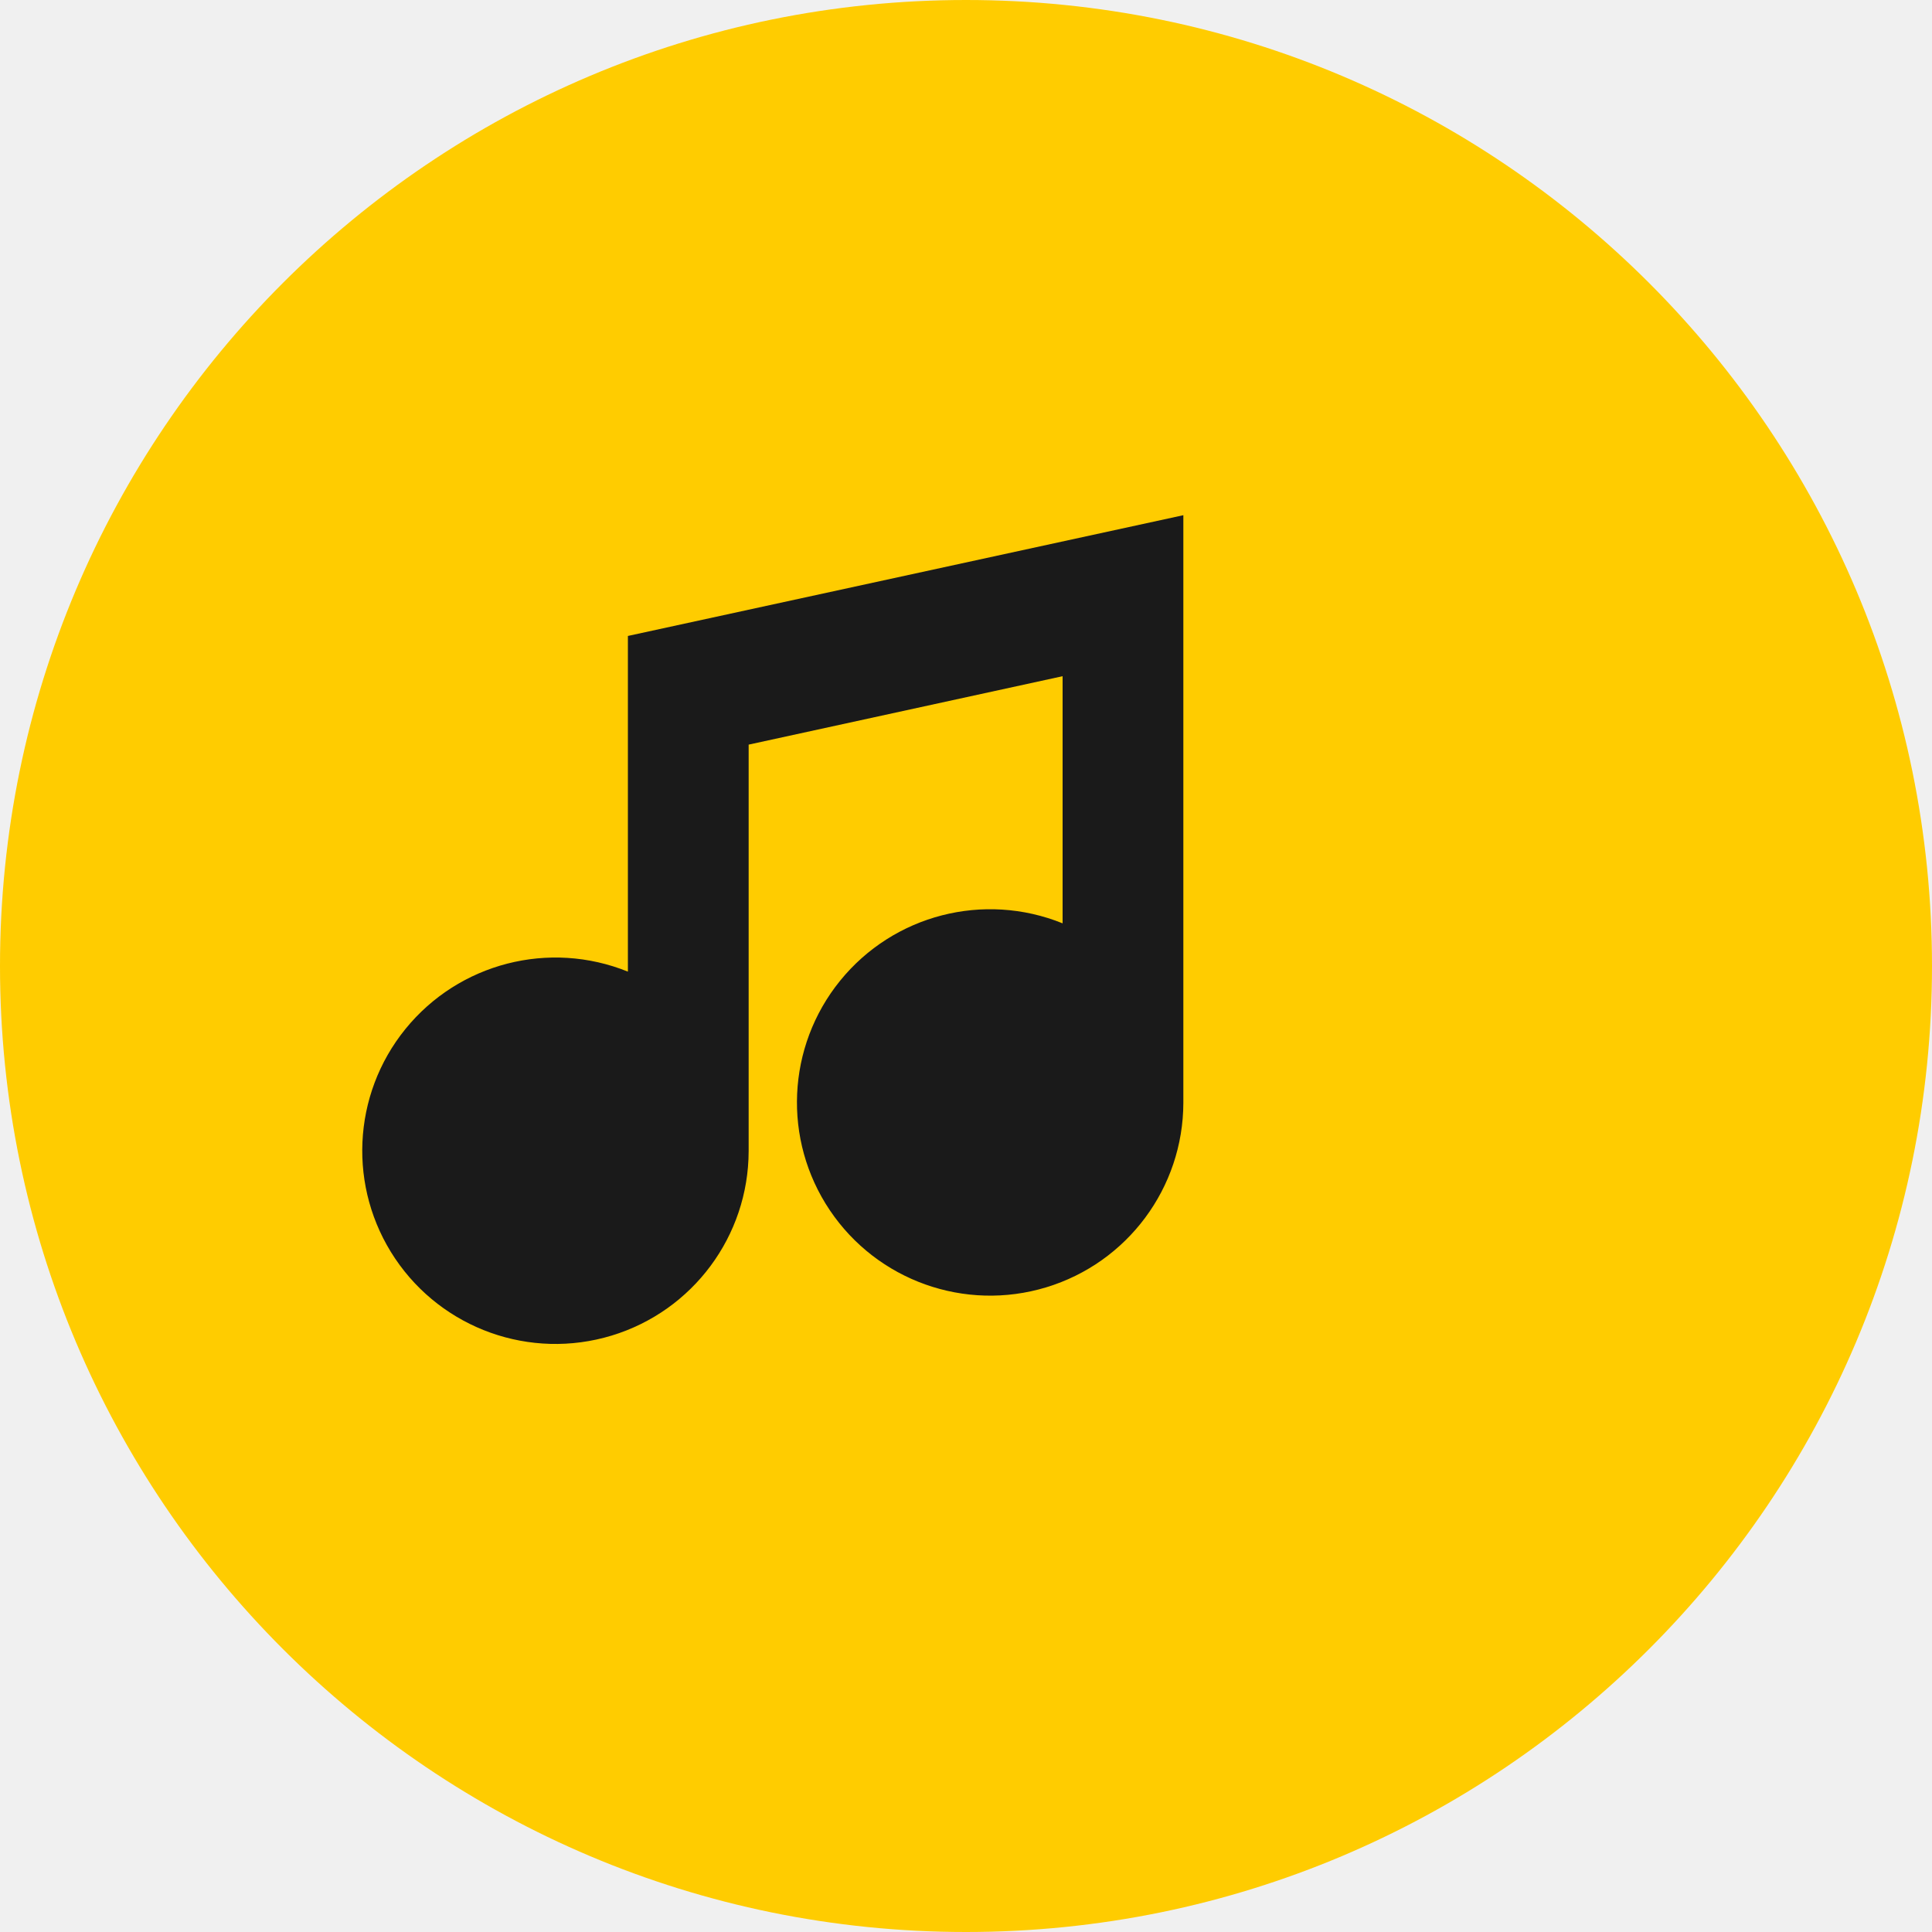
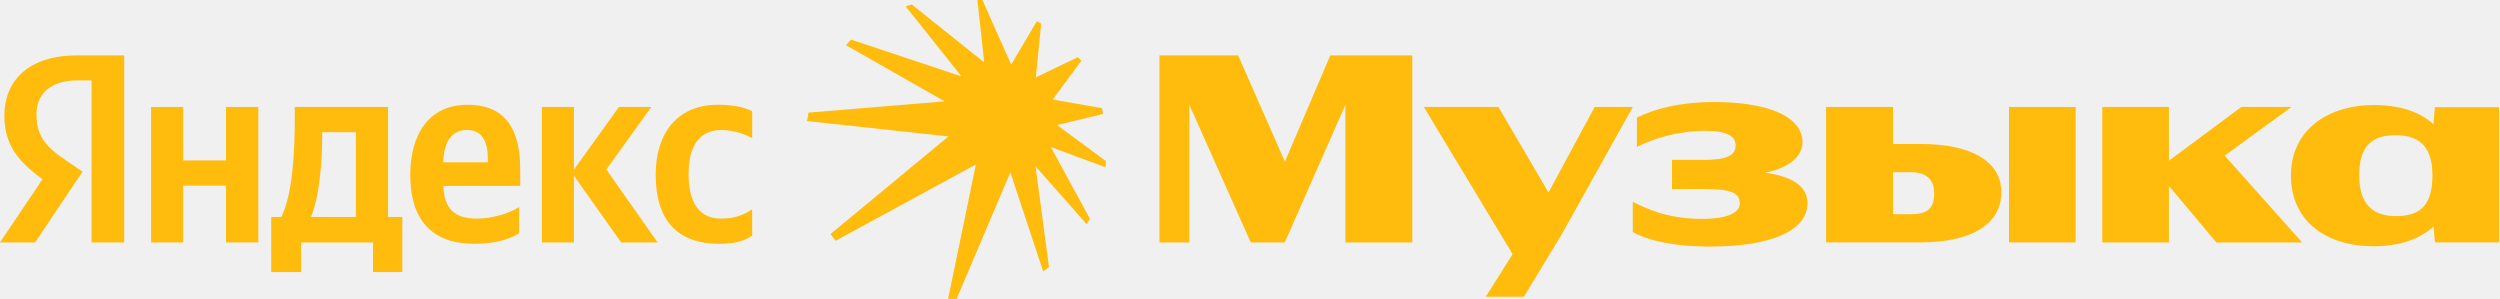
- <svg xmlns="http://www.w3.org/2000/svg" viewBox="0 0 24 24">
-   <circle cx="12" cy="12" r="12" fill="#FFCC00" />
-   <path d="M14.7 6.4v7.3a2.4 2.4 0 1 1-1.5-2.23V8.4l-3.9.85v5.05a2.4 2.4 0 1 1-1.5-2.23V7.9z" fill="#1A1A1A" />
+ <svg xmlns="http://www.w3.org/2000/svg" width="184" height="22" viewBox="0 0 184 22" fill="none">
+   <g clip-path="url(#clip0_1239_56063)">
+     <path d="M0.323 8.537C0.323 10.636 1.333 11.898 3.13 13.187L0 17.843H2.584L6.075 12.636L4.864 11.809C3.39 10.82 2.684 10.032 2.684 8.398C2.684 6.925 3.714 5.916 5.691 5.916H6.741V17.845H9.143V4.077H5.671C2.159 4.077 0.322 5.874 0.322 8.537H0.323Z" fill="#FFBC0D" />
+     <path d="M16.631 11.807H13.483V7.872H11.121V17.843H13.483V13.664H16.631V17.843H19.013V7.872H16.631V11.807Z" fill="#FFBC0D" />
+     <path d="M47.935 7.872H45.555L42.245 12.474V7.872H39.883V17.843H42.245V12.938L45.715 17.843H48.4L44.626 12.474L47.935 7.872Z" fill="#FFBC0D" />
+     <path d="M53.083 9.567C53.991 9.567 54.88 9.891 55.363 10.172V8.194C54.858 7.911 53.991 7.709 52.84 7.709C49.813 7.709 48.258 9.849 48.258 12.856C48.258 16.126 49.771 17.943 52.94 17.943C54.01 17.943 54.777 17.761 55.362 17.338V15.401C54.757 15.824 54.05 16.087 53.062 16.087C51.386 16.087 50.68 14.816 50.68 12.797C50.68 10.657 51.548 9.569 53.081 9.569L53.083 9.567Z" fill="#FFBC0D" />
+     <path d="M28.558 7.872H21.696V8.72C21.696 11.162 21.535 14.291 20.708 15.966H19.961V20.023H22.161V17.843H27.45V20.023H29.61V15.966H28.56V7.872H28.558ZM26.197 15.966H22.887C23.532 14.452 23.713 11.747 23.713 10.012V9.729H26.195V15.966H26.197Z" fill="#FFBC0D" />
+     <path d="M34.414 7.71C31.569 7.71 30.195 9.891 30.195 12.877C30.195 16.288 31.89 17.943 34.898 17.943C36.411 17.943 37.521 17.62 38.208 17.156V15.239C37.481 15.704 36.249 16.087 35.099 16.087C33.368 16.087 32.707 15.298 32.626 13.686H38.288V12.454C38.288 9.002 36.774 7.71 34.413 7.71H34.414ZM34.374 9.567C35.564 9.567 35.907 10.516 35.907 11.747V11.949H32.623C32.68 10.385 33.245 9.567 34.374 9.567Z" fill="#FFBC0D" />
+     <path d="M81.19 8.386L81.104 7.959L77.476 7.325L79.585 4.473L79.339 4.205L76.239 5.692L76.631 1.743L76.312 1.56L74.425 4.753L72.304 0H71.937L72.439 4.595L67.108 0.329L66.654 0.463L70.76 5.619L62.634 2.913L62.266 3.327L69.522 7.459L59.509 8.288L59.398 8.91L69.804 10.043L61.127 17.222L61.494 17.722L71.826 12.103L69.779 22H70.405L74.363 12.688L76.778 19.977L77.207 19.648L76.214 12.237L79.977 16.503L80.222 16.113L77.342 10.823L81.362 12.31L81.398 11.859L77.795 9.202L81.19 8.386Z" fill="#FFBC0D" />
+     <path d="M129.93 12.708C131.778 12.336 132.666 11.428 132.666 10.476C132.666 8.477 129.881 7.509 126.207 7.509C123.684 7.509 121.787 7.993 120.475 8.659V10.819C121.625 10.214 123.522 9.628 125.501 9.628C126.914 9.628 127.741 9.932 127.741 10.698C127.741 11.465 127.034 11.768 125.359 11.768H123.059V13.909H125.339C127.499 13.909 128.044 14.212 128.044 14.978C128.044 15.625 127.217 16.109 125.279 16.109C122.635 16.109 121.1 15.302 120.172 14.857V17.077C120.979 17.562 122.857 18.147 125.824 18.147C130.466 18.147 133.029 16.936 133.029 14.958C133.029 13.693 131.914 12.993 129.93 12.711V12.708Z" fill="#FFBC0D" />
+     <path d="M117.367 7.872L113.969 14.169L110.283 7.872H104.793L111.328 18.705L109.355 21.838H112.16L114.925 17.278L120.173 7.872H117.367Z" fill="#FFBC0D" />
+     <path d="M94.567 11.899L91.128 4.077H85.336V17.843H87.536V7.718L92.057 17.843H94.56L99.02 7.715V17.843H103.946V4.077H97.91L94.567 11.899Z" fill="#FFBC0D" />
+     <path d="M168.654 7.872H164.96L159.632 11.828V7.872H154.727V17.843H159.632V13.684L163.124 17.843H169.441L163.733 11.455L168.654 7.872Z" fill="#FFBC0D" />
+     <path d="M141.346 10.596H139.328V7.871H134.402V17.842H141.325C145.018 17.842 147.299 16.55 147.299 14.148C147.299 11.988 145.28 10.596 141.345 10.596H141.346ZM140.659 15.763H139.328V12.675H140.659C141.729 12.675 142.355 13.18 142.355 14.208C142.355 15.398 141.81 15.762 140.659 15.762V15.763Z" fill="#FFBC0D" />
+     <path d="M179.209 7.892L179.1 9.145C178.1 8.219 176.612 7.73 174.709 7.73C171.358 7.73 168.613 9.547 168.613 12.918C168.613 16.288 171.217 18.125 174.689 18.125C176.556 18.125 178.082 17.627 179.11 16.664L179.209 17.841H183.933V7.892H179.209ZM176.343 15.905C174.667 15.905 173.637 15.061 173.637 12.898C173.637 10.601 174.707 9.951 176.343 9.951C177.836 9.951 179.028 10.58 179.028 12.898C179.028 15.215 178.019 15.905 176.343 15.905Z" fill="#FFBC0D" />
+     <path d="M152.768 7.872H147.863V17.843H152.768V7.872Z" fill="#FFBC0D" />
+   </g>
+   <defs>
+     <clipPath id="clip0_1239_56063">
+       <rect width="183.932" height="22" fill="white" />
+     </clipPath>
+   </defs>
</svg>
